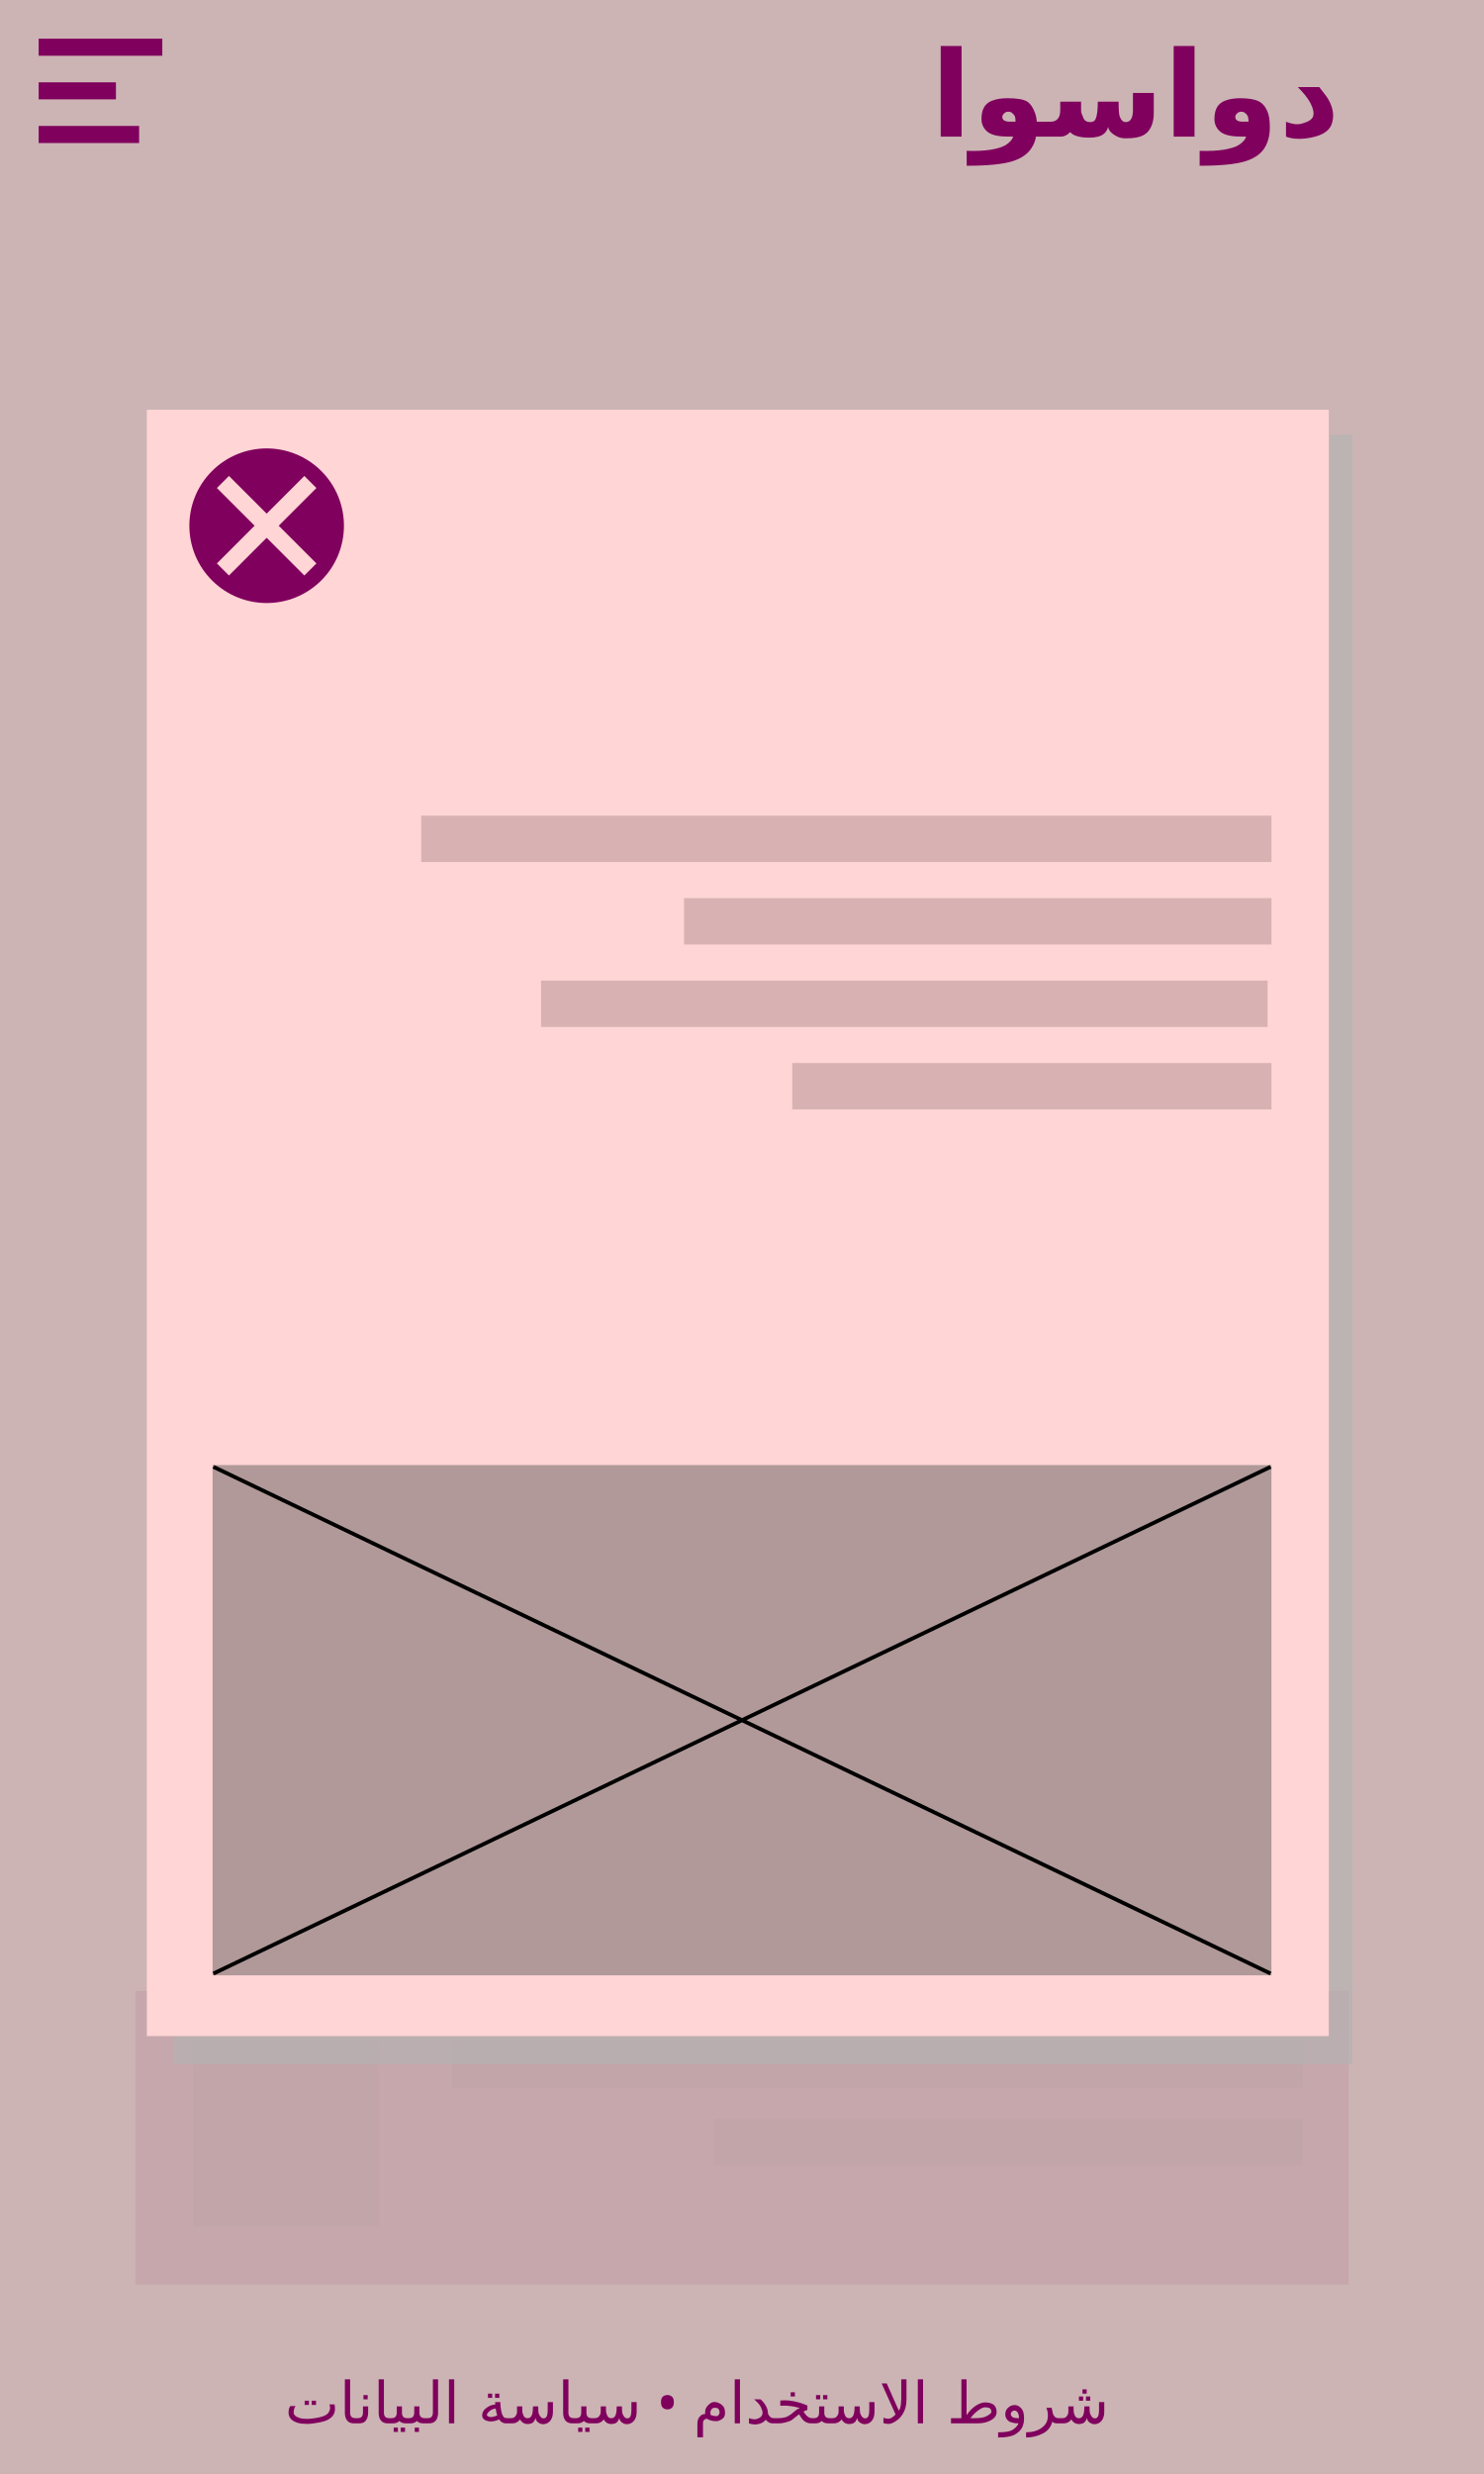
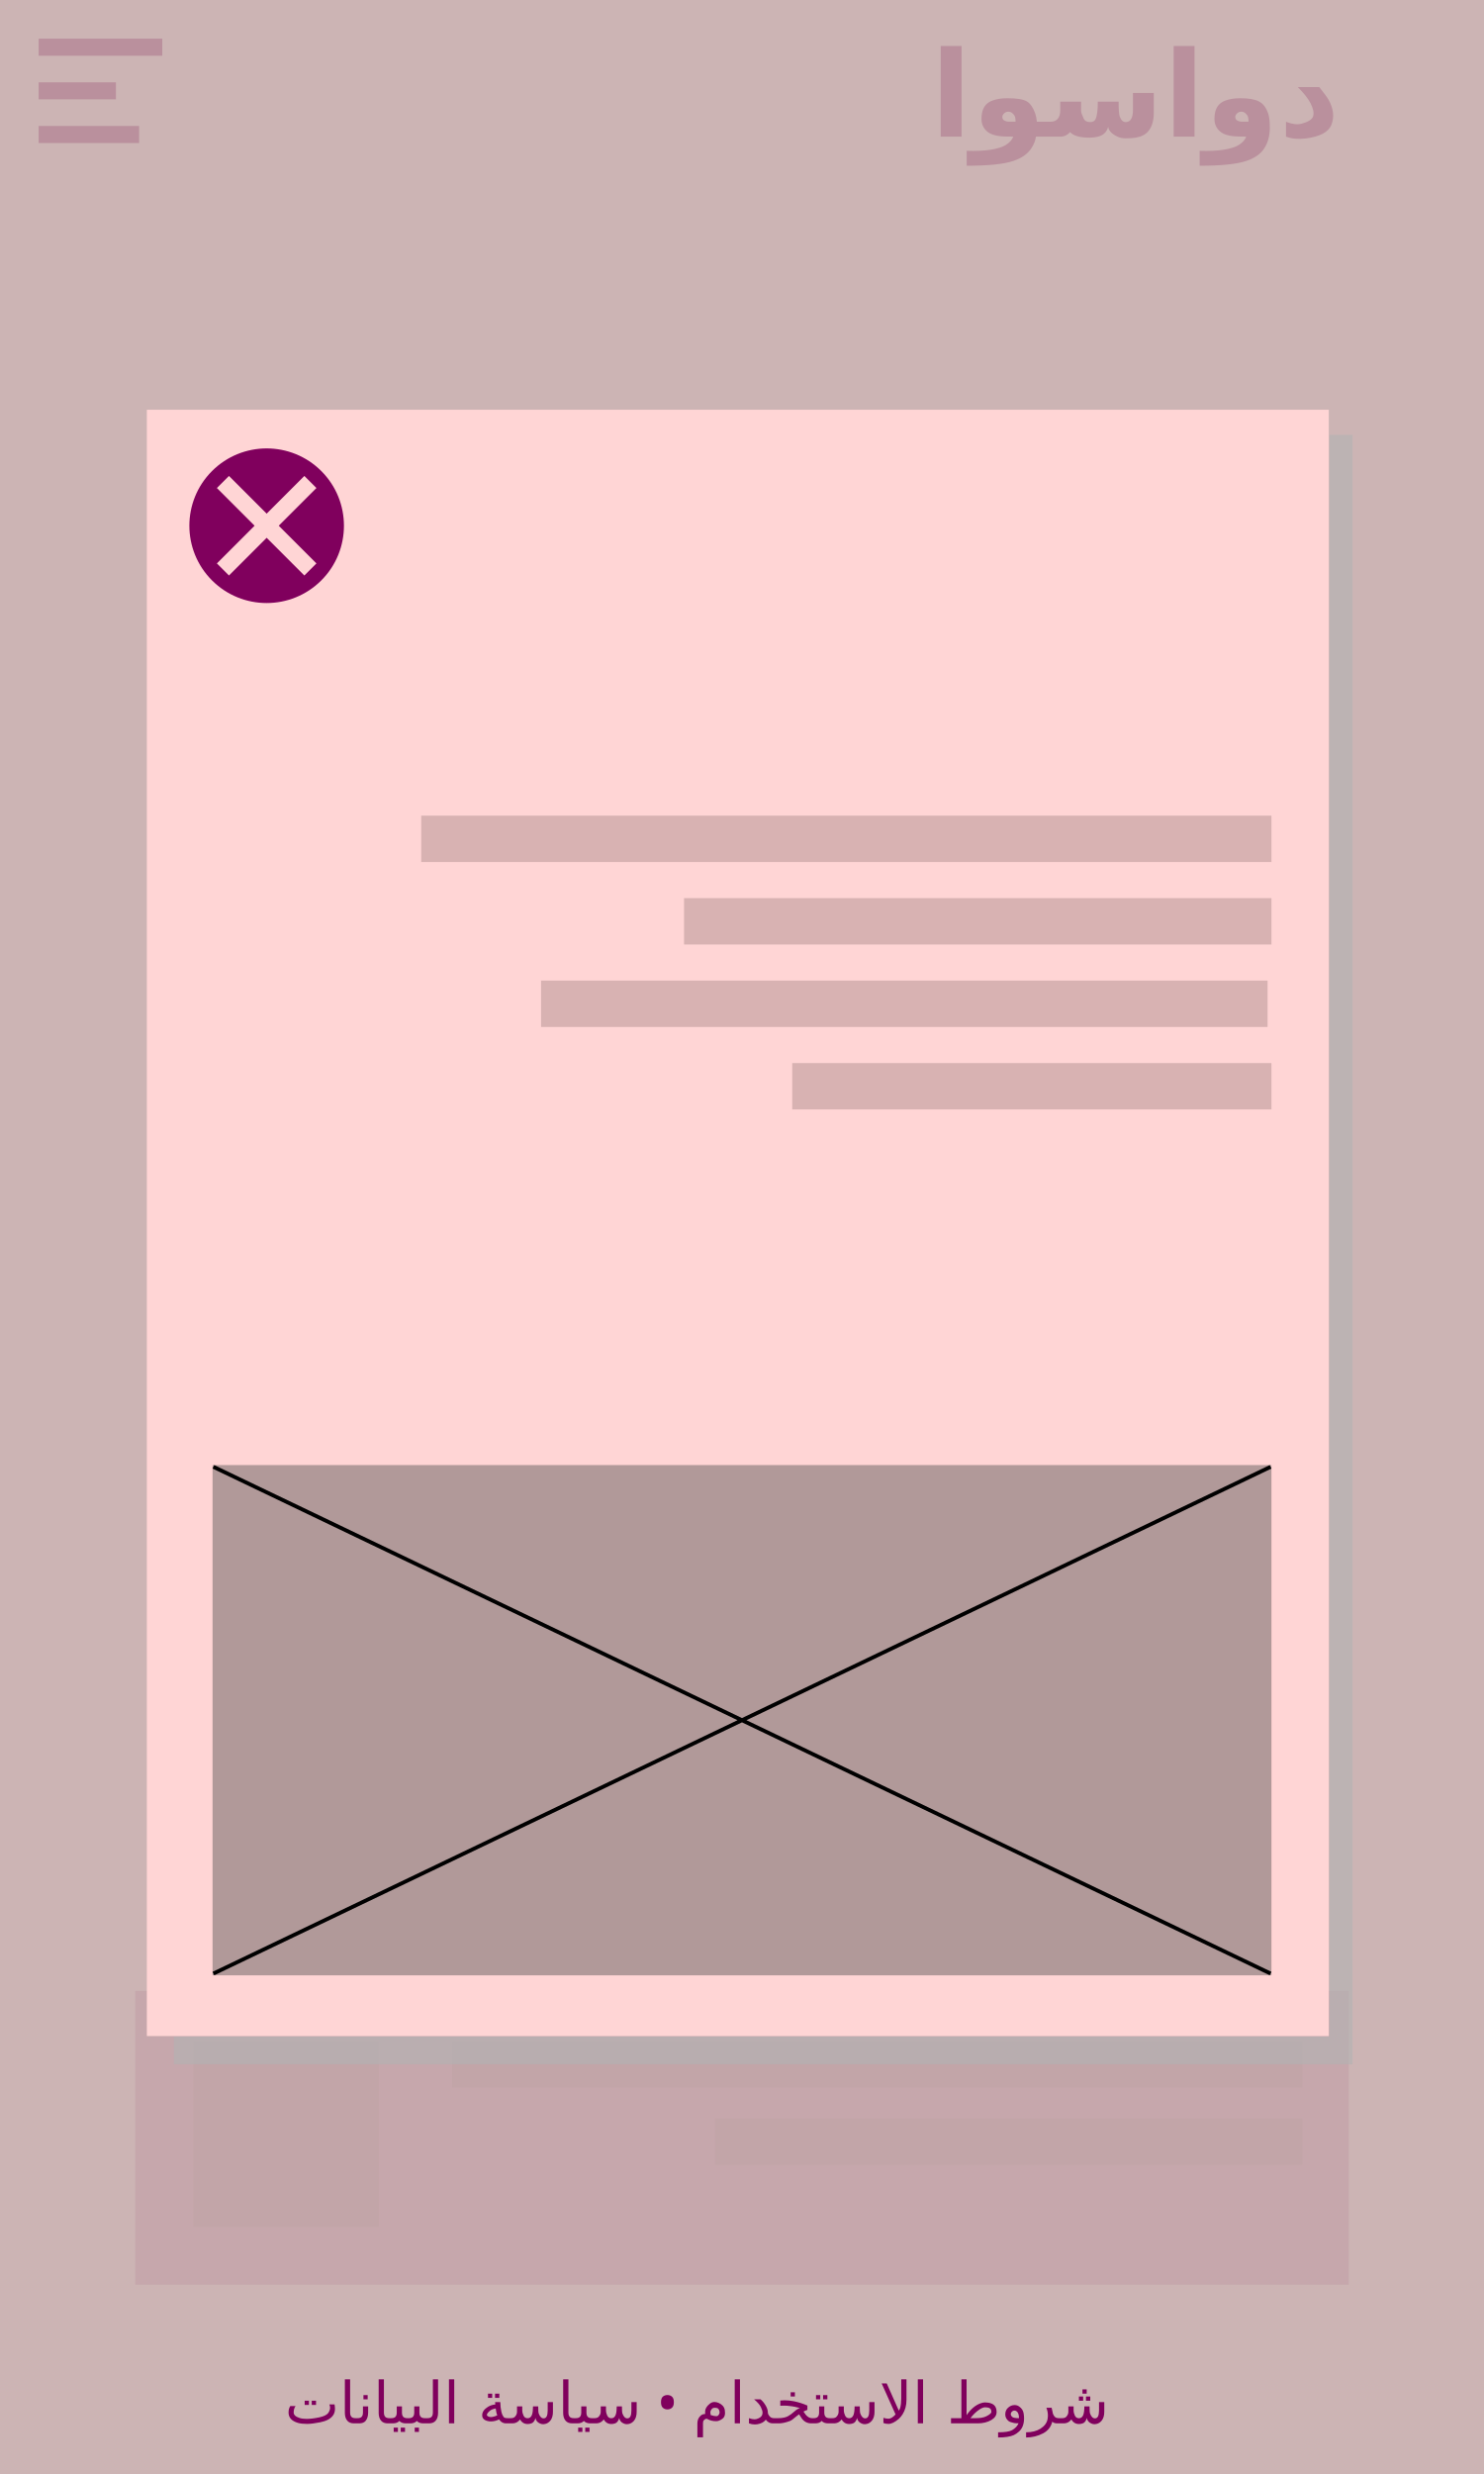
<svg xmlns="http://www.w3.org/2000/svg" xmlns:xlink="http://www.w3.org/1999/xlink" width="108.373mm" height="180.622mm" viewBox="0 0 384 640" id="svg2" version="1.1">
  <defs id="defs4" />
  <g id="layer1" transform="translate(1527.571,-111.7908)">
    <g transform="translate(-0.9999889,449.04)" id="use4972">
      <rect style="opacity:1;fill:#80005d;fill-opacity:0.35;fill-rule:nonzero;stroke:none;stroke-width:4;stroke-miterlimit:4;stroke-dasharray:none;stroke-opacity:1" id="rect5393" width="314" height="76" x="-1491.571" y="177.791" />
      <rect style="opacity:1;fill:#916f6f;fill-opacity:0.35;fill-rule:nonzero;stroke:none;stroke-width:4;stroke-miterlimit:4;stroke-dasharray:none;stroke-opacity:1" id="rect5395" width="220" height="12" x="-1409.571" y="190.791" />
      <rect style="opacity:1;fill:#916f6f;fill-opacity:0.35;fill-rule:nonzero;stroke:none;stroke-width:4;stroke-miterlimit:4;stroke-dasharray:none;stroke-opacity:1" id="rect5397" width="152" height="12" x="-1341.571" y="210.791" />
      <rect style="opacity:1;fill:#916f6f;fill-opacity:0.35;fill-rule:nonzero;stroke:none;stroke-width:4;stroke-miterlimit:4;stroke-dasharray:none;stroke-opacity:1" id="rect5399" width="48" height="48" x="-1476.571" y="190.791" />
    </g>
-     <rect style="opacity:0.858;fill:#c4a8a8;fill-opacity:1;fill-rule:nonzero;stroke:none;stroke-width:18.699;stroke-miterlimit:4;stroke-dasharray:none;stroke-opacity:1" id="rect4136-7" width="384" height="640" x="-1527.571" y="111.791" />
    <text xml:space="preserve" style="font-style:normal;font-variant:normal;font-weight:900;font-stretch:normal;font-size:30.865px;line-height:100%;font-family:cairo;-inkscape-font-specification:'cairo, Heavy';text-align:center;letter-spacing:0px;word-spacing:0px;writing-mode:lr-tb;text-anchor:middle;fill:#80005d;fill-opacity:1;stroke:none;stroke-width:1px;stroke-linecap:butt;stroke-linejoin:miter;stroke-opacity:1" x="-1213.739" y="147.136" id="text4138">
      <tspan id="tspan4140" x="-1213.739" y="147.136">دواسوا</tspan>
    </text>
+     <g id="g5007" transform="matrix(-1,0,0,1,-3215.571,-1.442643)">
+       <path id="path4279-4" d="m -1730,125.443 c 32,0 32,0 32,0" style="fill:none;fill-opacity:1;fill-rule:evenodd;stroke:#80005d;stroke-width:4.419;stroke-linecap:butt;stroke-linejoin:miter;stroke-miterlimit:4;stroke-dasharray:none;stroke-opacity:1" />
+       <use transform="matrix(0.625,0,0,1,-636.75,11.29022)" height="100%" width="100%" style="stroke-width:4;stroke-miterlimit:4;stroke-dasharray:none" id="use4293-3" xlink:href="#path4279-4" y="0" x="0" />
+       <use height="100%" width="100%" style="stroke-width:4;stroke-miterlimit:4;stroke-dasharray:none" id="use4297-8" transform="matrix(0.8125,0,0,1,-318.375,22.58053)" xlink:href="#path4279-4" y="0" x="0" />
+     </g>
+     <rect style="opacity:0.858;fill:#c4a8a8;fill-opacity:1;fill-rule:nonzero;stroke:none;stroke-width:18.699;stroke-miterlimit:4;stroke-dasharray:none;stroke-opacity:1" id="rect4136-7" width="384" height="640" x="-1527.571" y="111.791" />
    <flowRoot xml:space="preserve" id="flowRoot4205" style="font-style:normal;font-variant:normal;font-weight:bold;font-stretch:normal;font-size:18px;line-height:125%;font-family:Cairo;-inkscape-font-specification:'Cairo Bold';text-align:center;letter-spacing:0px;word-spacing:0px;text-anchor:middle;fill:black;fill-opacity:1;stroke:none;stroke-width:1px;stroke-linecap:butt;stroke-linejoin:miter;stroke-opacity:1">
      <flowRegion id="flowRegion4207">
        <rect id="rect4209" width="315" height="27" x="-1193" y="879.362" style="font-style:normal;font-variant:normal;font-weight:bold;font-stretch:normal;font-family:Cairo;-inkscape-font-specification:'Cairo Bold'" />
      </flowRegion>
      <flowPara id="flowPara4211" />
    </flowRoot>
    <text xml:space="preserve" style="font-style:normal;font-weight:bold;font-size:18px;line-height:125%;font-family:Sans;-inkscape-font-specification:'Sans Bold';text-align:center;letter-spacing:0px;word-spacing:0px;text-anchor:middle;fill:#80005d;fill-opacity:1;stroke:none;stroke-width:1px;stroke-linecap:butt;stroke-linejoin:miter;stroke-opacity:1" x="-1335.523" y="738.691" id="text4213">
      <tspan id="tspan4215" x="-1335.523" y="738.691" style="font-style:normal;font-variant:normal;font-weight:normal;font-stretch:normal;font-size:15px;font-family:cairo;-inkscape-font-specification:cairo;fill:#80005d;fill-opacity:1">شروط الاستخدام • سياسة البيانات</tspan>
    </text>
-     <g id="g5007" transform="matrix(-1,0,0,1,-3215.571,-1.442643)">
-       <path id="path4279-4" d="m -1730,125.443 c 32,0 32,0 32,0" style="fill:none;fill-opacity:1;fill-rule:evenodd;stroke:#80005d;stroke-width:4.419;stroke-linecap:butt;stroke-linejoin:miter;stroke-miterlimit:4;stroke-dasharray:none;stroke-opacity:1" />
-       <use transform="matrix(0.625,0,0,1,-636.75,11.29022)" height="100%" width="100%" style="stroke-width:4;stroke-miterlimit:4;stroke-dasharray:none" id="use4293-3" xlink:href="#path4279-4" y="0" x="0" />
-       <use height="100%" width="100%" style="stroke-width:4;stroke-miterlimit:4;stroke-dasharray:none" id="use4297-8" transform="matrix(0.8125,0,0,1,-318.375,22.58053)" xlink:href="#path4279-4" y="0" x="0" />
-     </g>
    <g id="g5310">
      <path id="path5180" d="m -1482.572,638.612 0,7.179 305,0 0,-421.5 -6.02,0 0,414.321 -298.98,0 z" style="opacity:0.626;fill:#b3b3b3;fill-opacity:1;fill-rule:nonzero;stroke:none;stroke-width:4;stroke-miterlimit:4;stroke-dasharray:none;stroke-opacity:1" />
      <path id="rect5174" d="m -1489.572,638.501 305.842,0 0,-420.71 -305.842,0 0,420.71 z" style="opacity:1;fill:#ffd5d5;fill-opacity:1;fill-rule:nonzero;stroke:none;stroke-width:4;stroke-miterlimit:4;stroke-dasharray:none;stroke-opacity:1" />
    </g>
    <g id="g5244" transform="matrix(0.7071068,-0.7071068,0.7071068,0.7071068,-969.4086,-682.3107)">
      <circle r="20" cy="311.791" cx="-1003.571" id="path5213" style="opacity:1;fill:#80005d;fill-opacity:1;fill-rule:nonzero;stroke:none;stroke-width:4;stroke-miterlimit:4;stroke-dasharray:none;stroke-opacity:1" />
      <path id="path4279-4-4" d="m -1019.571,311.791 c 32,0 32,0 32,0" style="fill:none;fill-opacity:1;fill-rule:evenodd;stroke:#ffd5d5;stroke-width:4.419;stroke-linecap:butt;stroke-linejoin:miter;stroke-miterlimit:4;stroke-dasharray:none;stroke-opacity:1" />
      <path style="fill:none;fill-opacity:1;fill-rule:evenodd;stroke:#ffd5d5;stroke-width:4.419;stroke-linecap:butt;stroke-linejoin:miter;stroke-miterlimit:4;stroke-dasharray:none;stroke-opacity:1" d="m -1003.571,295.791 c 0,32 0,32 0,32" id="path5242" />
    </g>
    <g id="g5277" transform="translate(-547,-72)">
      <rect y="562.791" x="-925.571" height="132" width="274" id="rect4956" style="opacity:1;fill:#b19999;fill-opacity:1;fill-rule:nonzero;stroke:none;stroke-width:4;stroke-miterlimit:4;stroke-dasharray:none;stroke-opacity:1" />
      <path d="m -651.79,563.243 -273.565,131.095 m 0,-131.095 273.565,131.095" style="fill:none;fill-rule:evenodd;stroke:black;stroke-width:1.003px;stroke-linecap:butt;stroke-linejoin:miter;stroke-opacity:1" id="path5273" />
    </g>
    <g id="g5302" transform="translate(9.00002,0)">
      <rect y="322.791" x="-1427.571" height="12" width="220" id="rect4939" style="opacity:1;fill:#916f6f;fill-opacity:0.35;fill-rule:nonzero;stroke:none;stroke-width:4;stroke-miterlimit:4;stroke-dasharray:none;stroke-opacity:1" />
      <rect y="344.124" x="-1359.571" height="12" width="152" id="rect4939-6" style="opacity:1;fill:#916f6f;fill-opacity:0.35;fill-rule:nonzero;stroke:none;stroke-width:4;stroke-miterlimit:4;stroke-dasharray:none;stroke-opacity:1" />
      <rect y="365.457" x="-1396.571" height="12" width="188" id="rect4939-6-7" style="opacity:1;fill:#916f6f;fill-opacity:0.35;fill-rule:nonzero;stroke:none;stroke-width:4;stroke-miterlimit:4;stroke-dasharray:none;stroke-opacity:1" />
      <rect y="386.791" x="-1331.571" height="12" width="124" id="rect4939-6-74" style="opacity:1;fill:#916f6f;fill-opacity:0.35;fill-rule:nonzero;stroke:none;stroke-width:4;stroke-miterlimit:4;stroke-dasharray:none;stroke-opacity:1" />
    </g>
  </g>
</svg>
